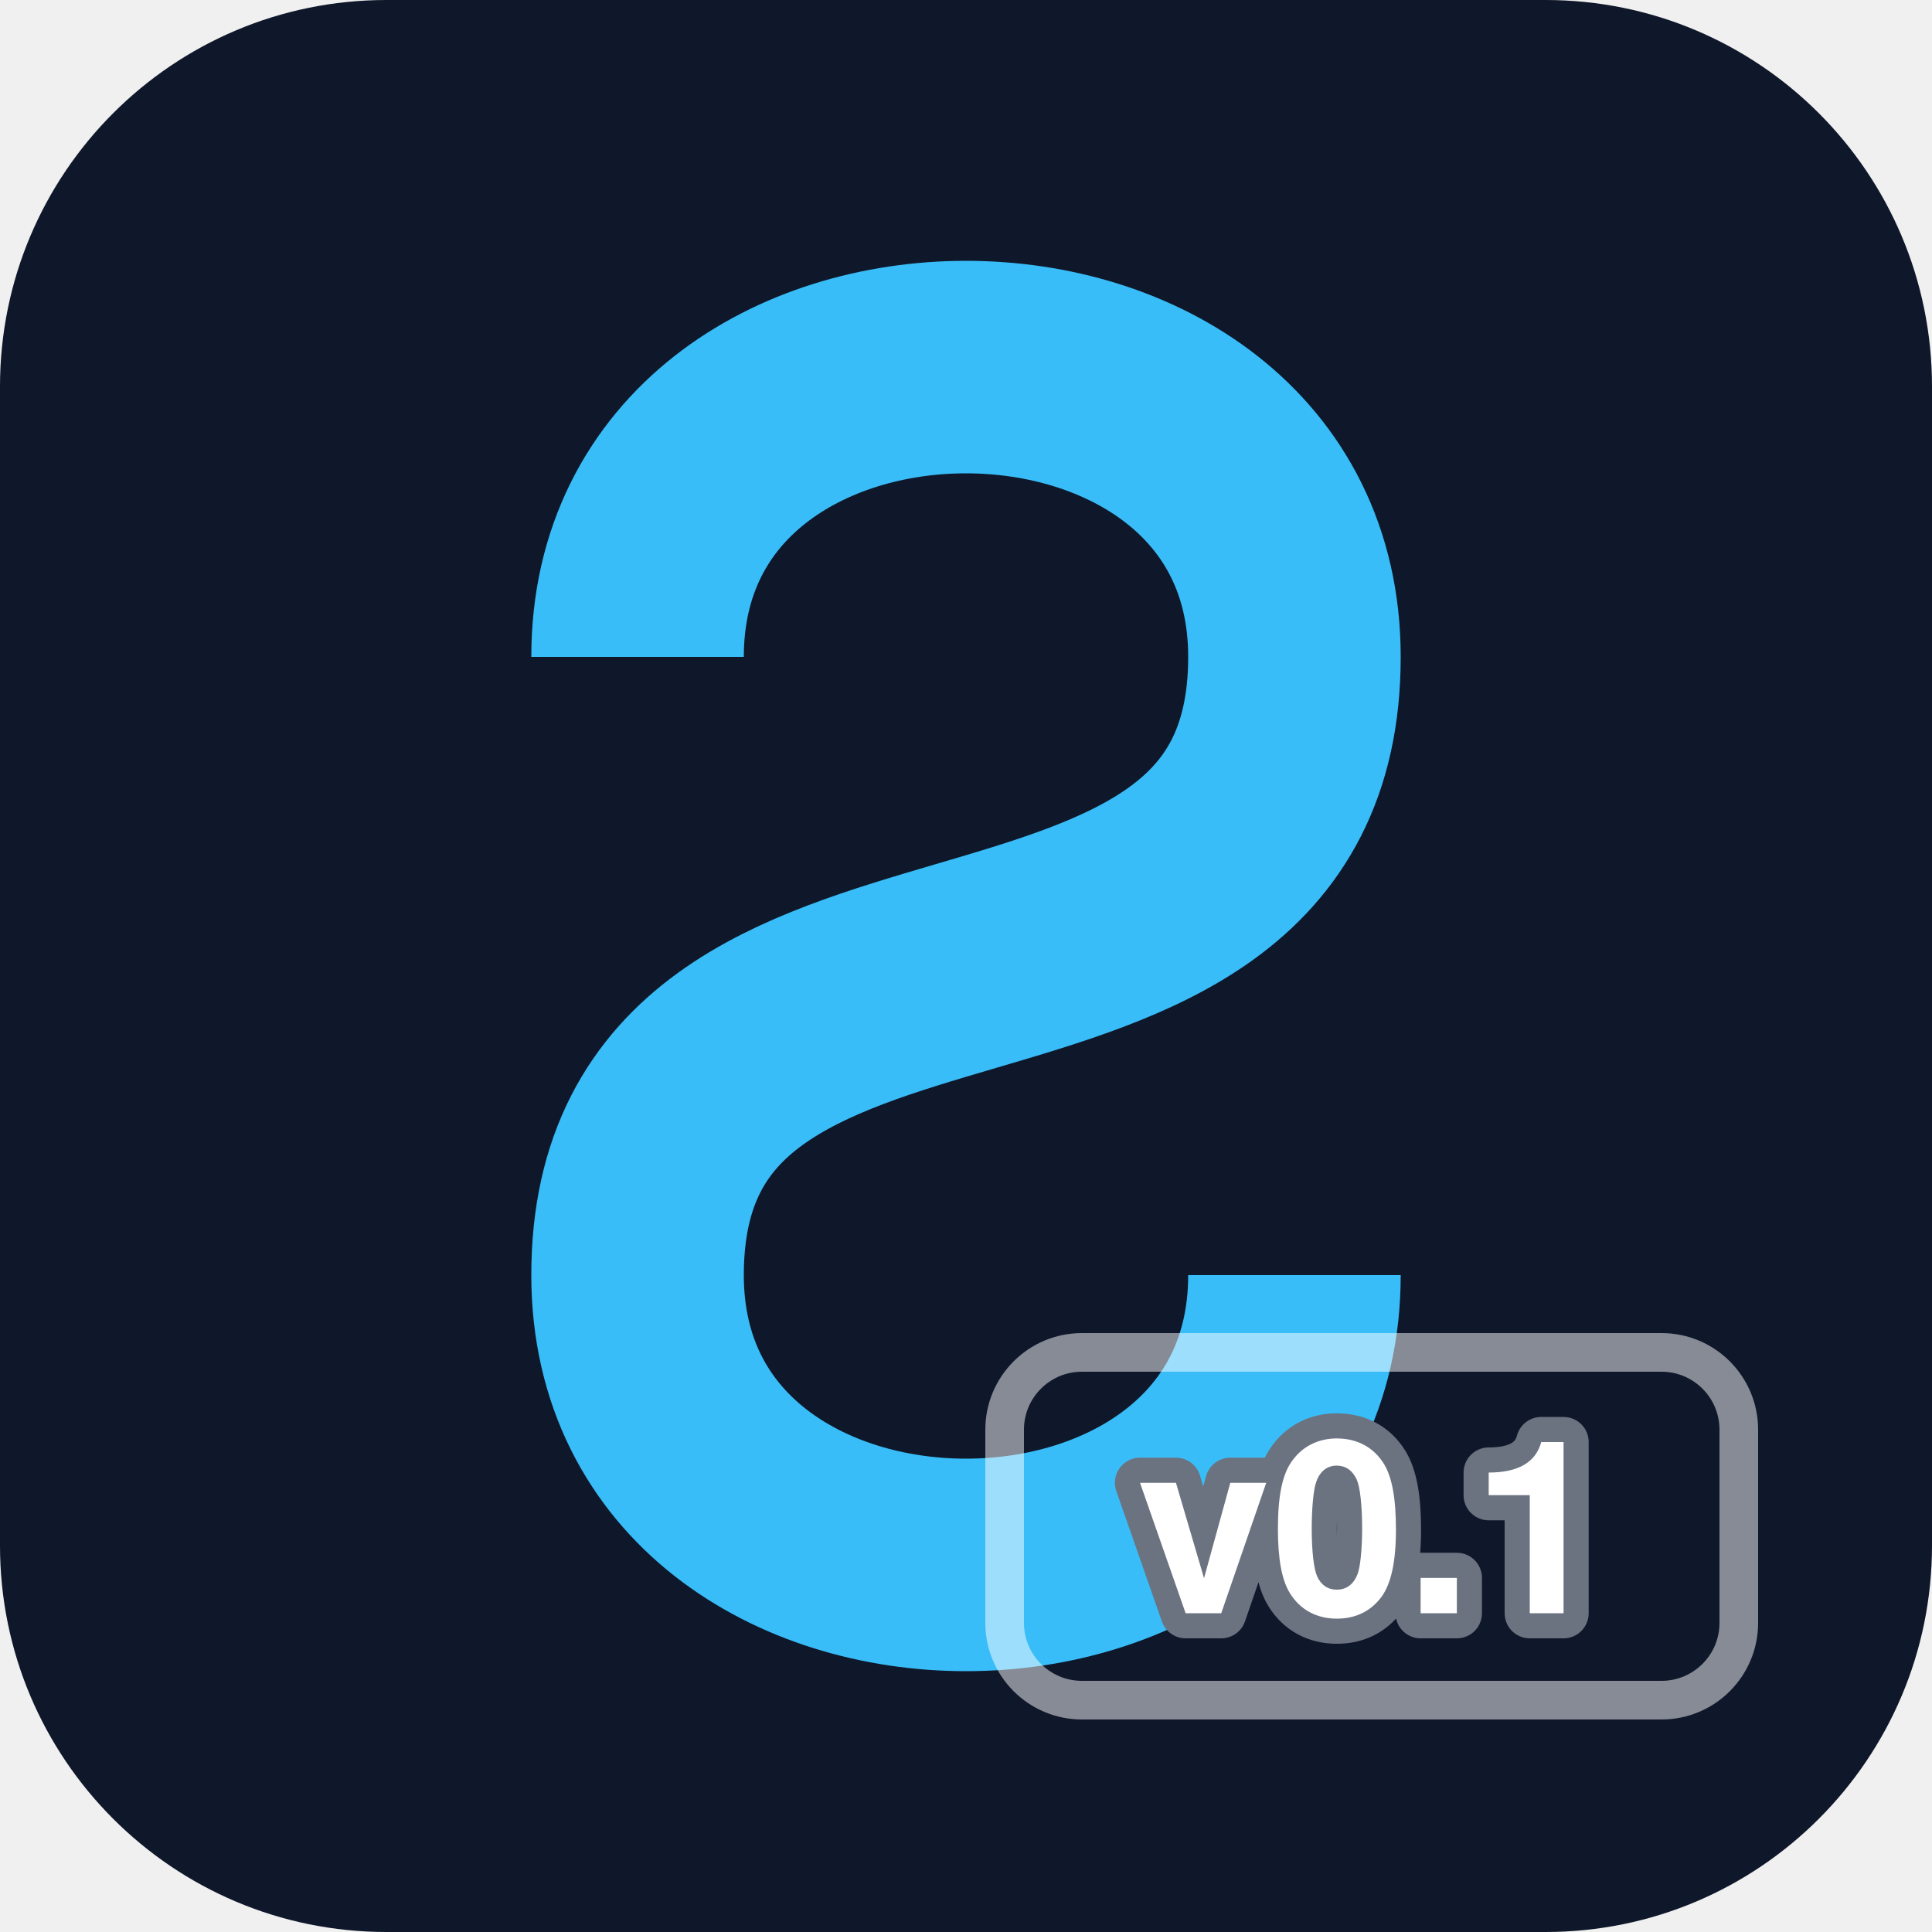
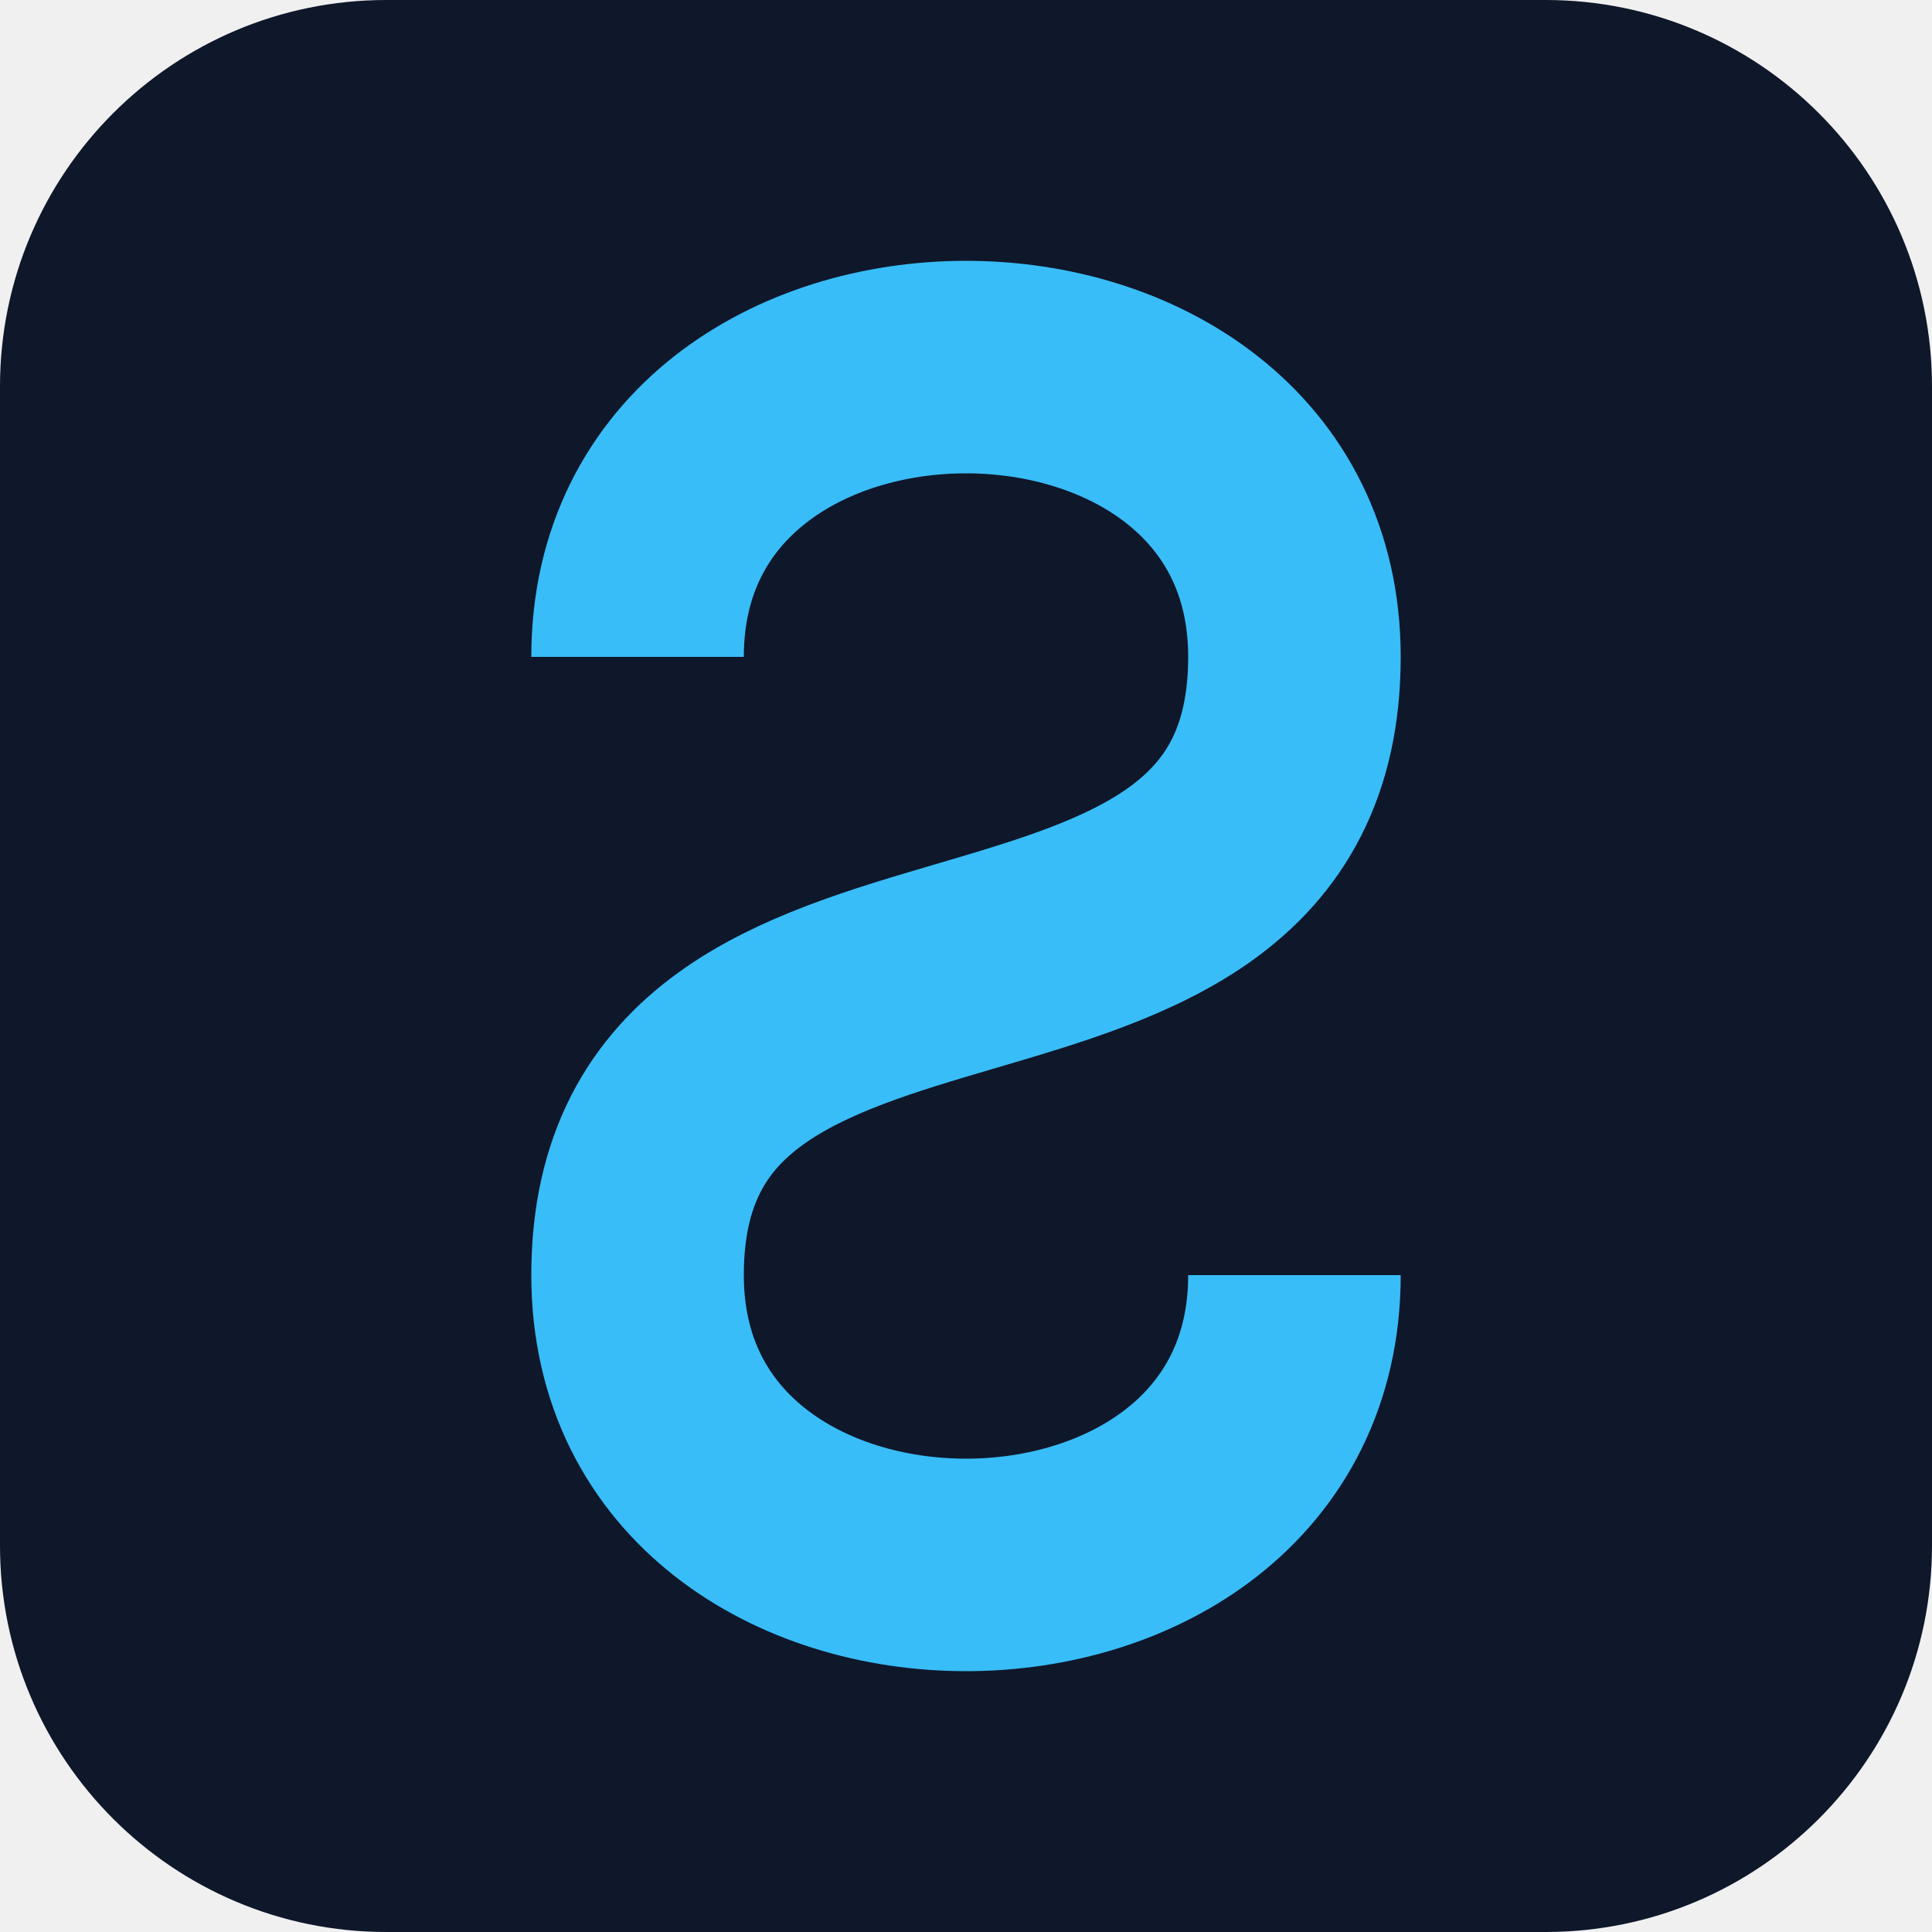
<svg xmlns="http://www.w3.org/2000/svg" viewBox="0 0 100 100">
  <rect width="100" height="100" rx="20" fill="#0f172a" />
  <path d="M33 34 C33 14 67 14 67 34 C67 56 33 44 33 66 C33 86 67 86 67 66" stroke="#38bdf8" stroke-width="11" fill="none" stroke-linecap="butt" />
-   <rect x="52" y="70" width="38" height="18" rx="4" fill="none" stroke="#ffffff" stroke-opacity="0.5" stroke-width="2" />
-   <text x="71" y="83.5" font-family="-apple-system,Helvetica,Arial,sans-serif" font-size="12.5" font-weight="bold" fill="#ffffff" stroke="#6b7280" stroke-width="2.6" stroke-linejoin="round" paint-order="stroke" text-anchor="middle">v0.1</text>
</svg>
